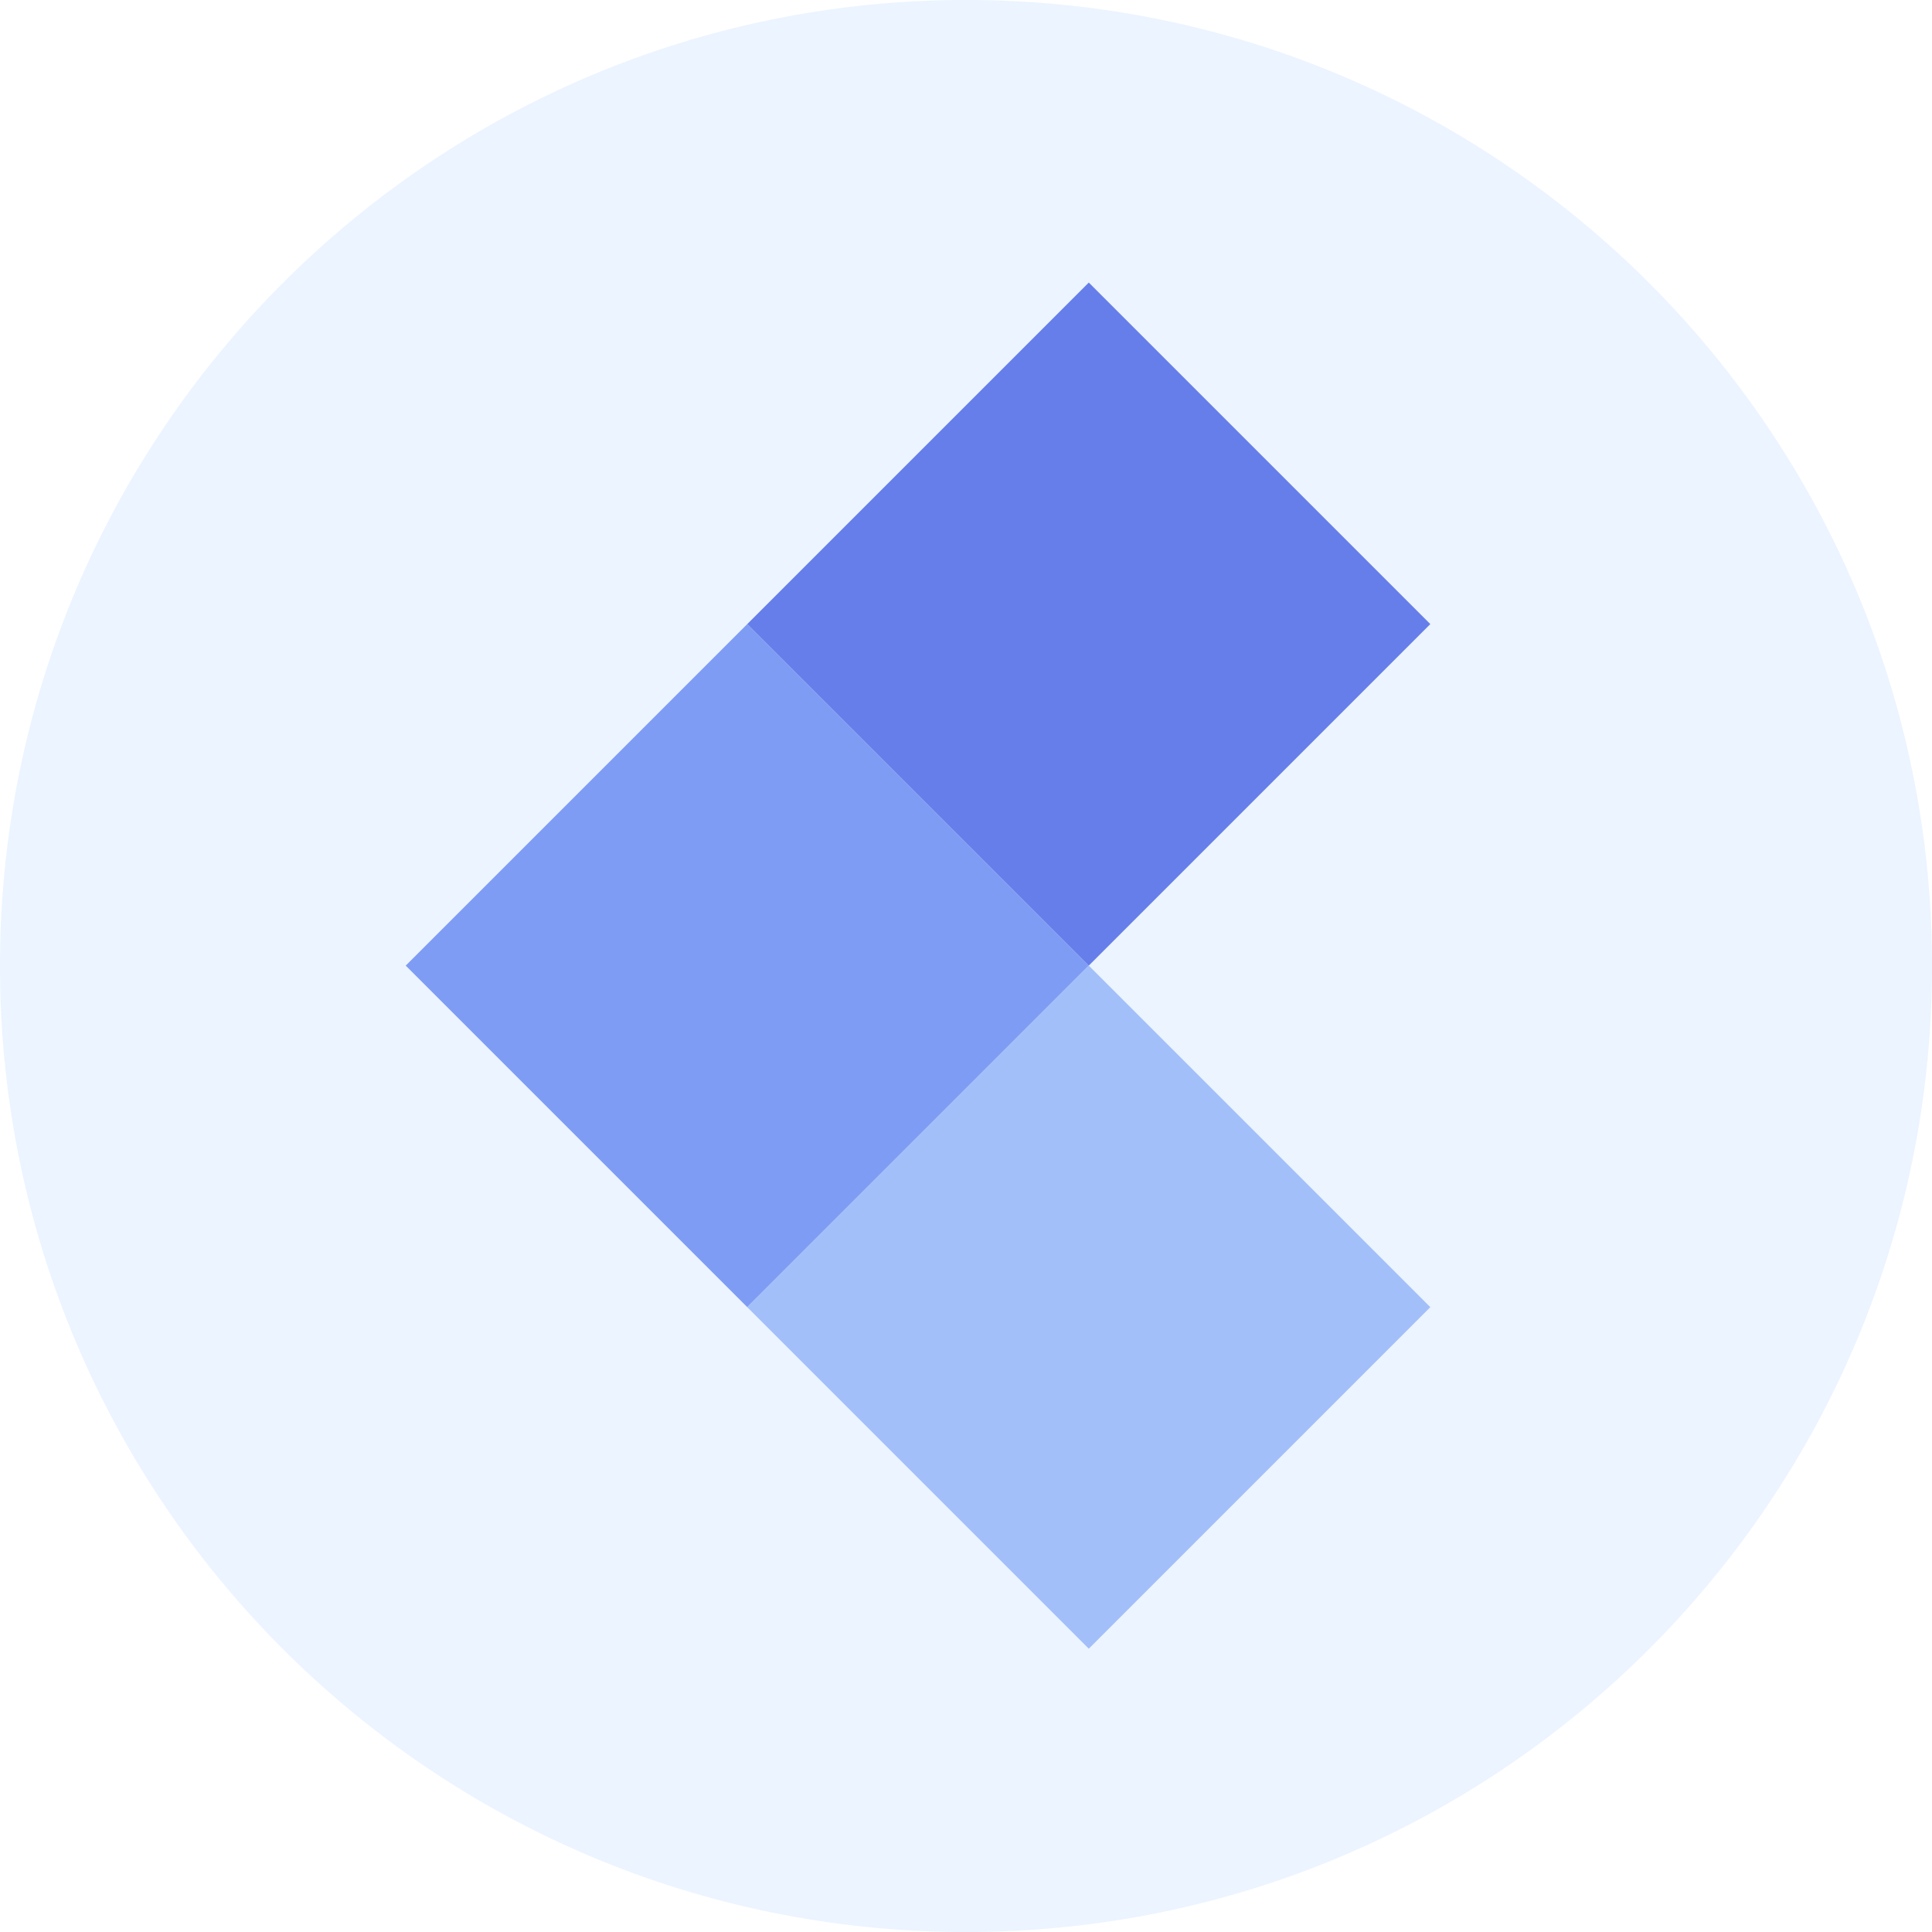
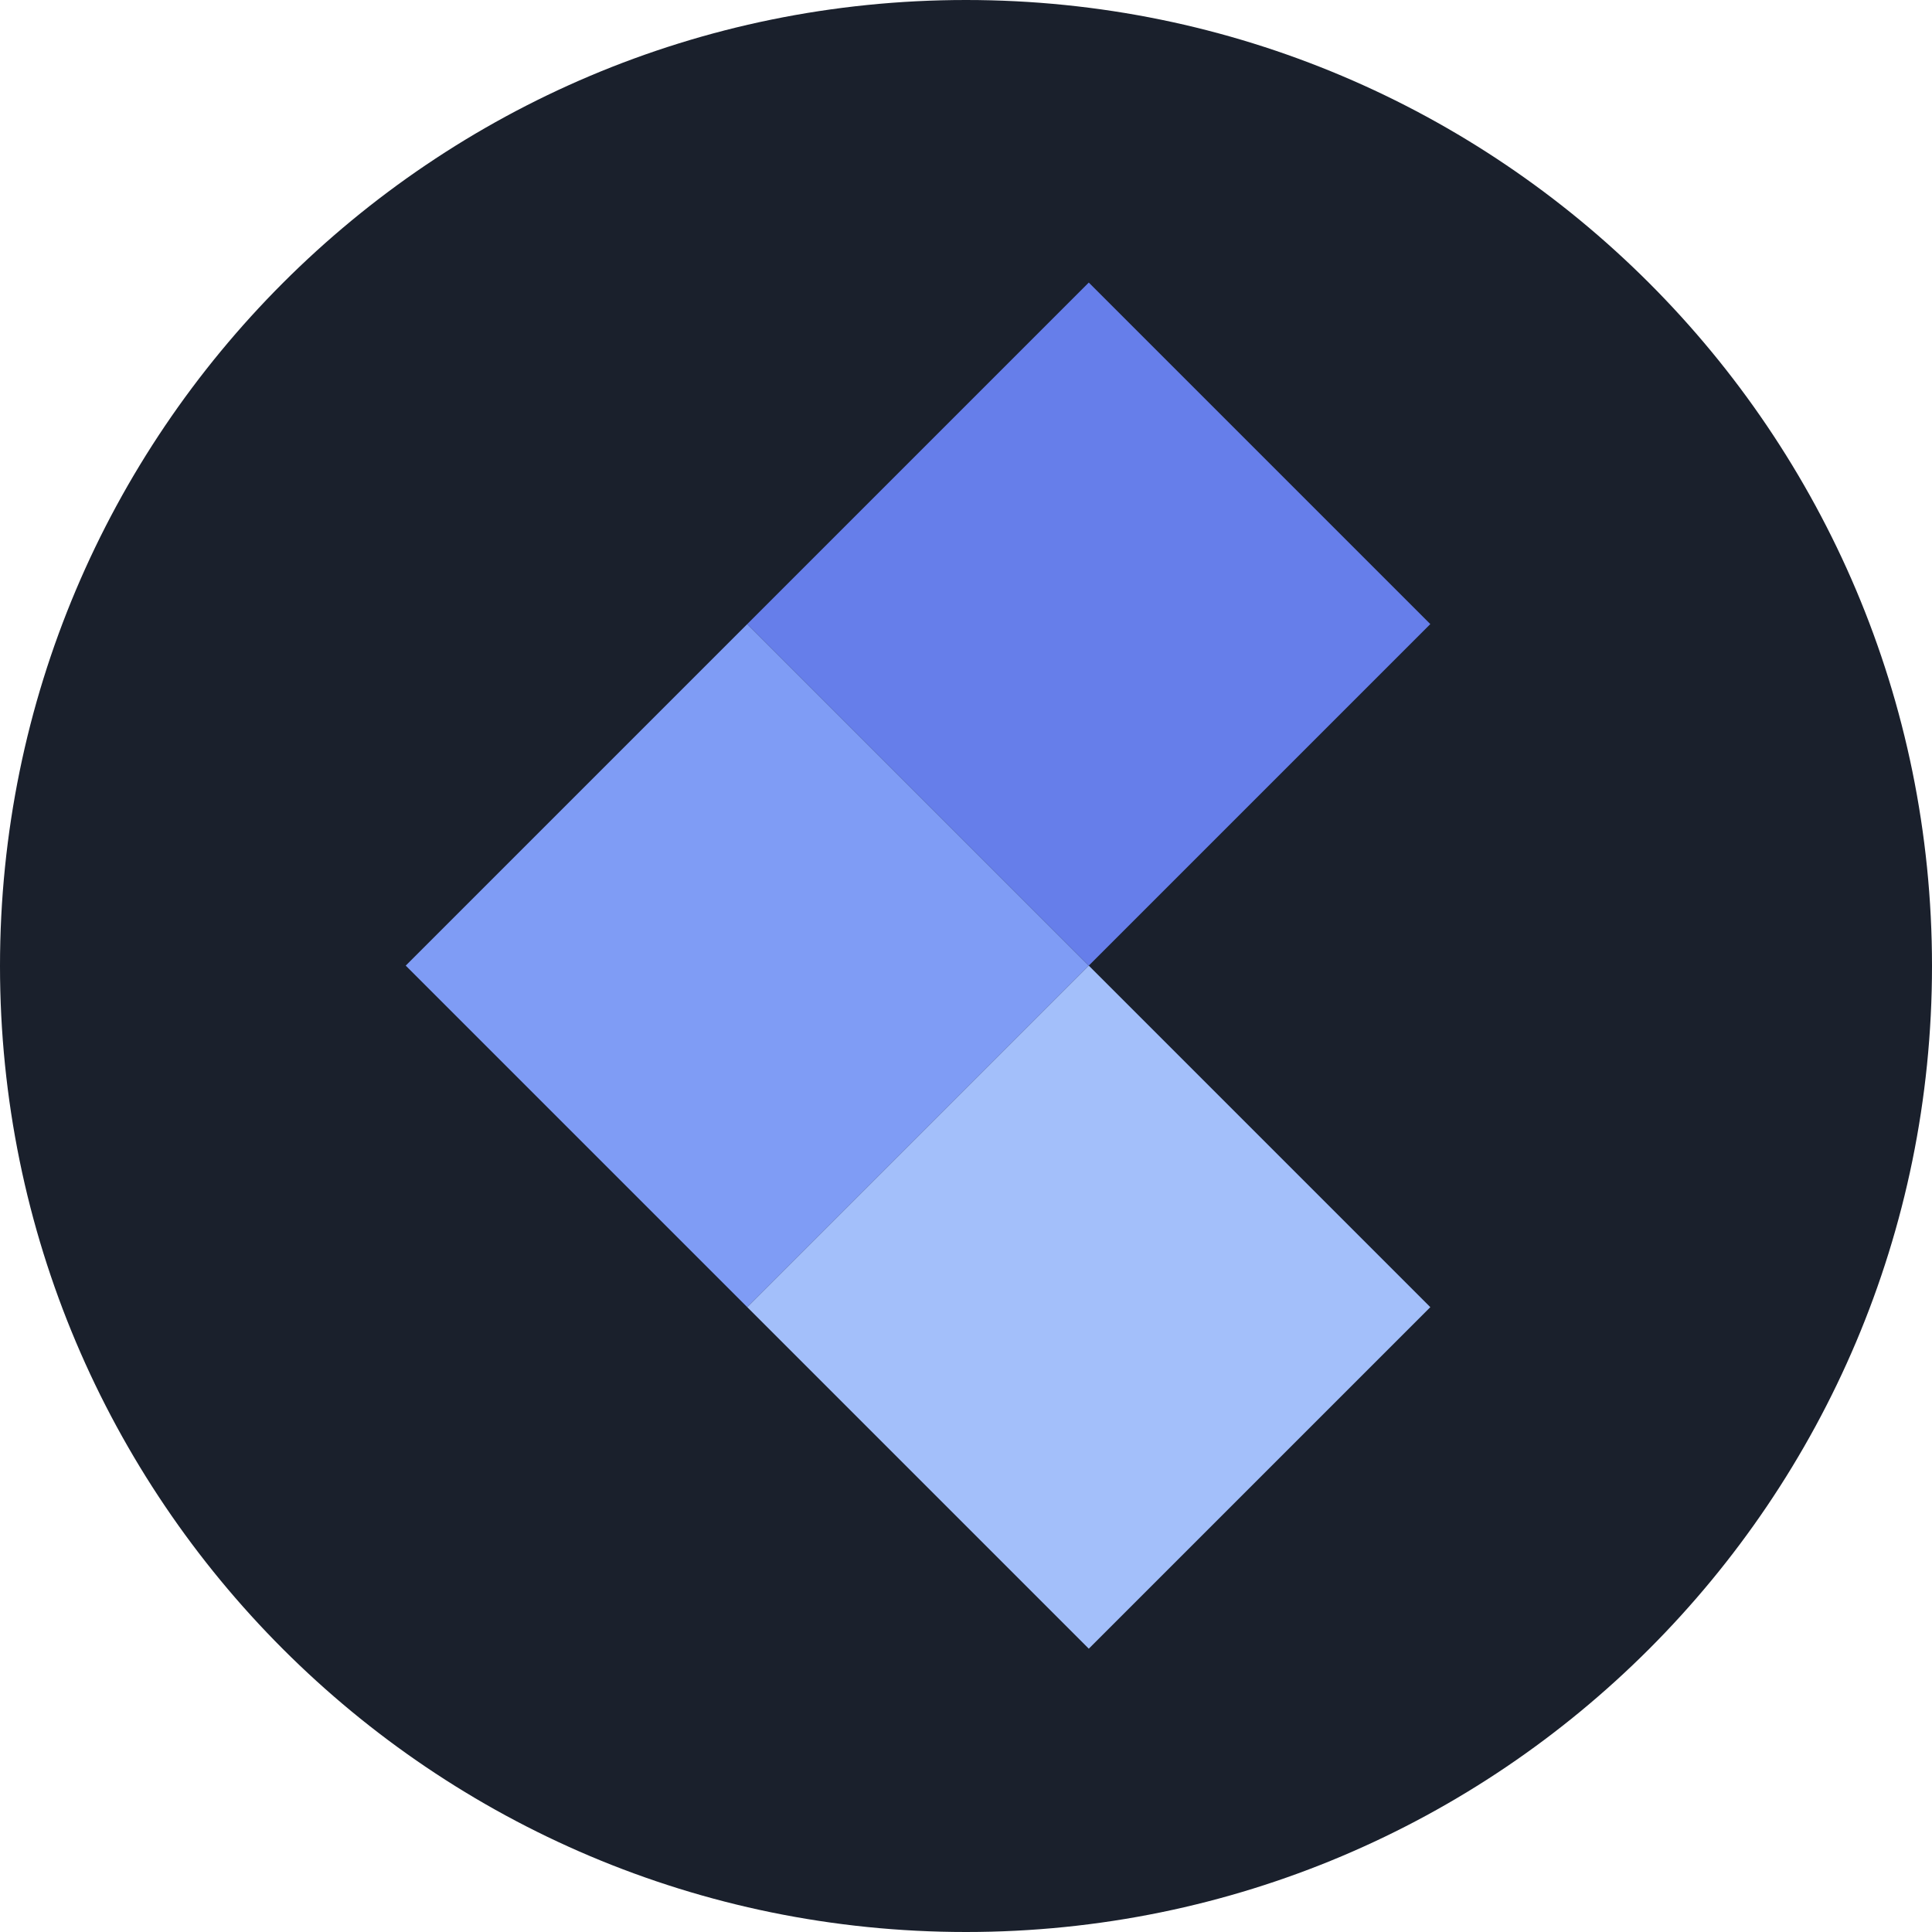
- <svg xmlns="http://www.w3.org/2000/svg" width="250" height="250" viewBox="0 0 250 250" fill="none">
-   <rect width="250" height="250" rx="125" fill="#EBF4FF" />
-   <path d="M52.5 124.951L96.694 80.757L140.888 124.951L96.694 169.145L52.5 124.951Z" fill="#7F9CF5" />
-   <path d="M96.694 80.757L140.888 36.562L185.083 80.757L140.888 124.951L96.694 80.757Z" fill="#667EEA" />
-   <path d="M96.694 169.145L140.888 124.951L185.083 169.145L140.888 213.339L96.694 169.145Z" fill="#A3BFFA" />
+ <svg xmlns="http://www.w3.org/2000/svg" width="800" height="800" viewBox="0 0 800 800" fill="none">
+   <rect width="800" height="800" rx="400" fill="#1A202C" />
+   <path d="M168 399.843L309.421 258.421L450.843 399.843L309.421 541.264L168 399.843Z" fill="#7F9CF5" />
+   <path d="M309.421 258.421L450.843 117L592.264 258.421L450.843 399.843L309.421 258.421Z" fill="#667EEA" />
+   <path d="M309.421 541.264L450.843 399.843L592.264 541.264L450.843 682.685L309.421 541.264Z" fill="#A3BFFA" />
</svg>
